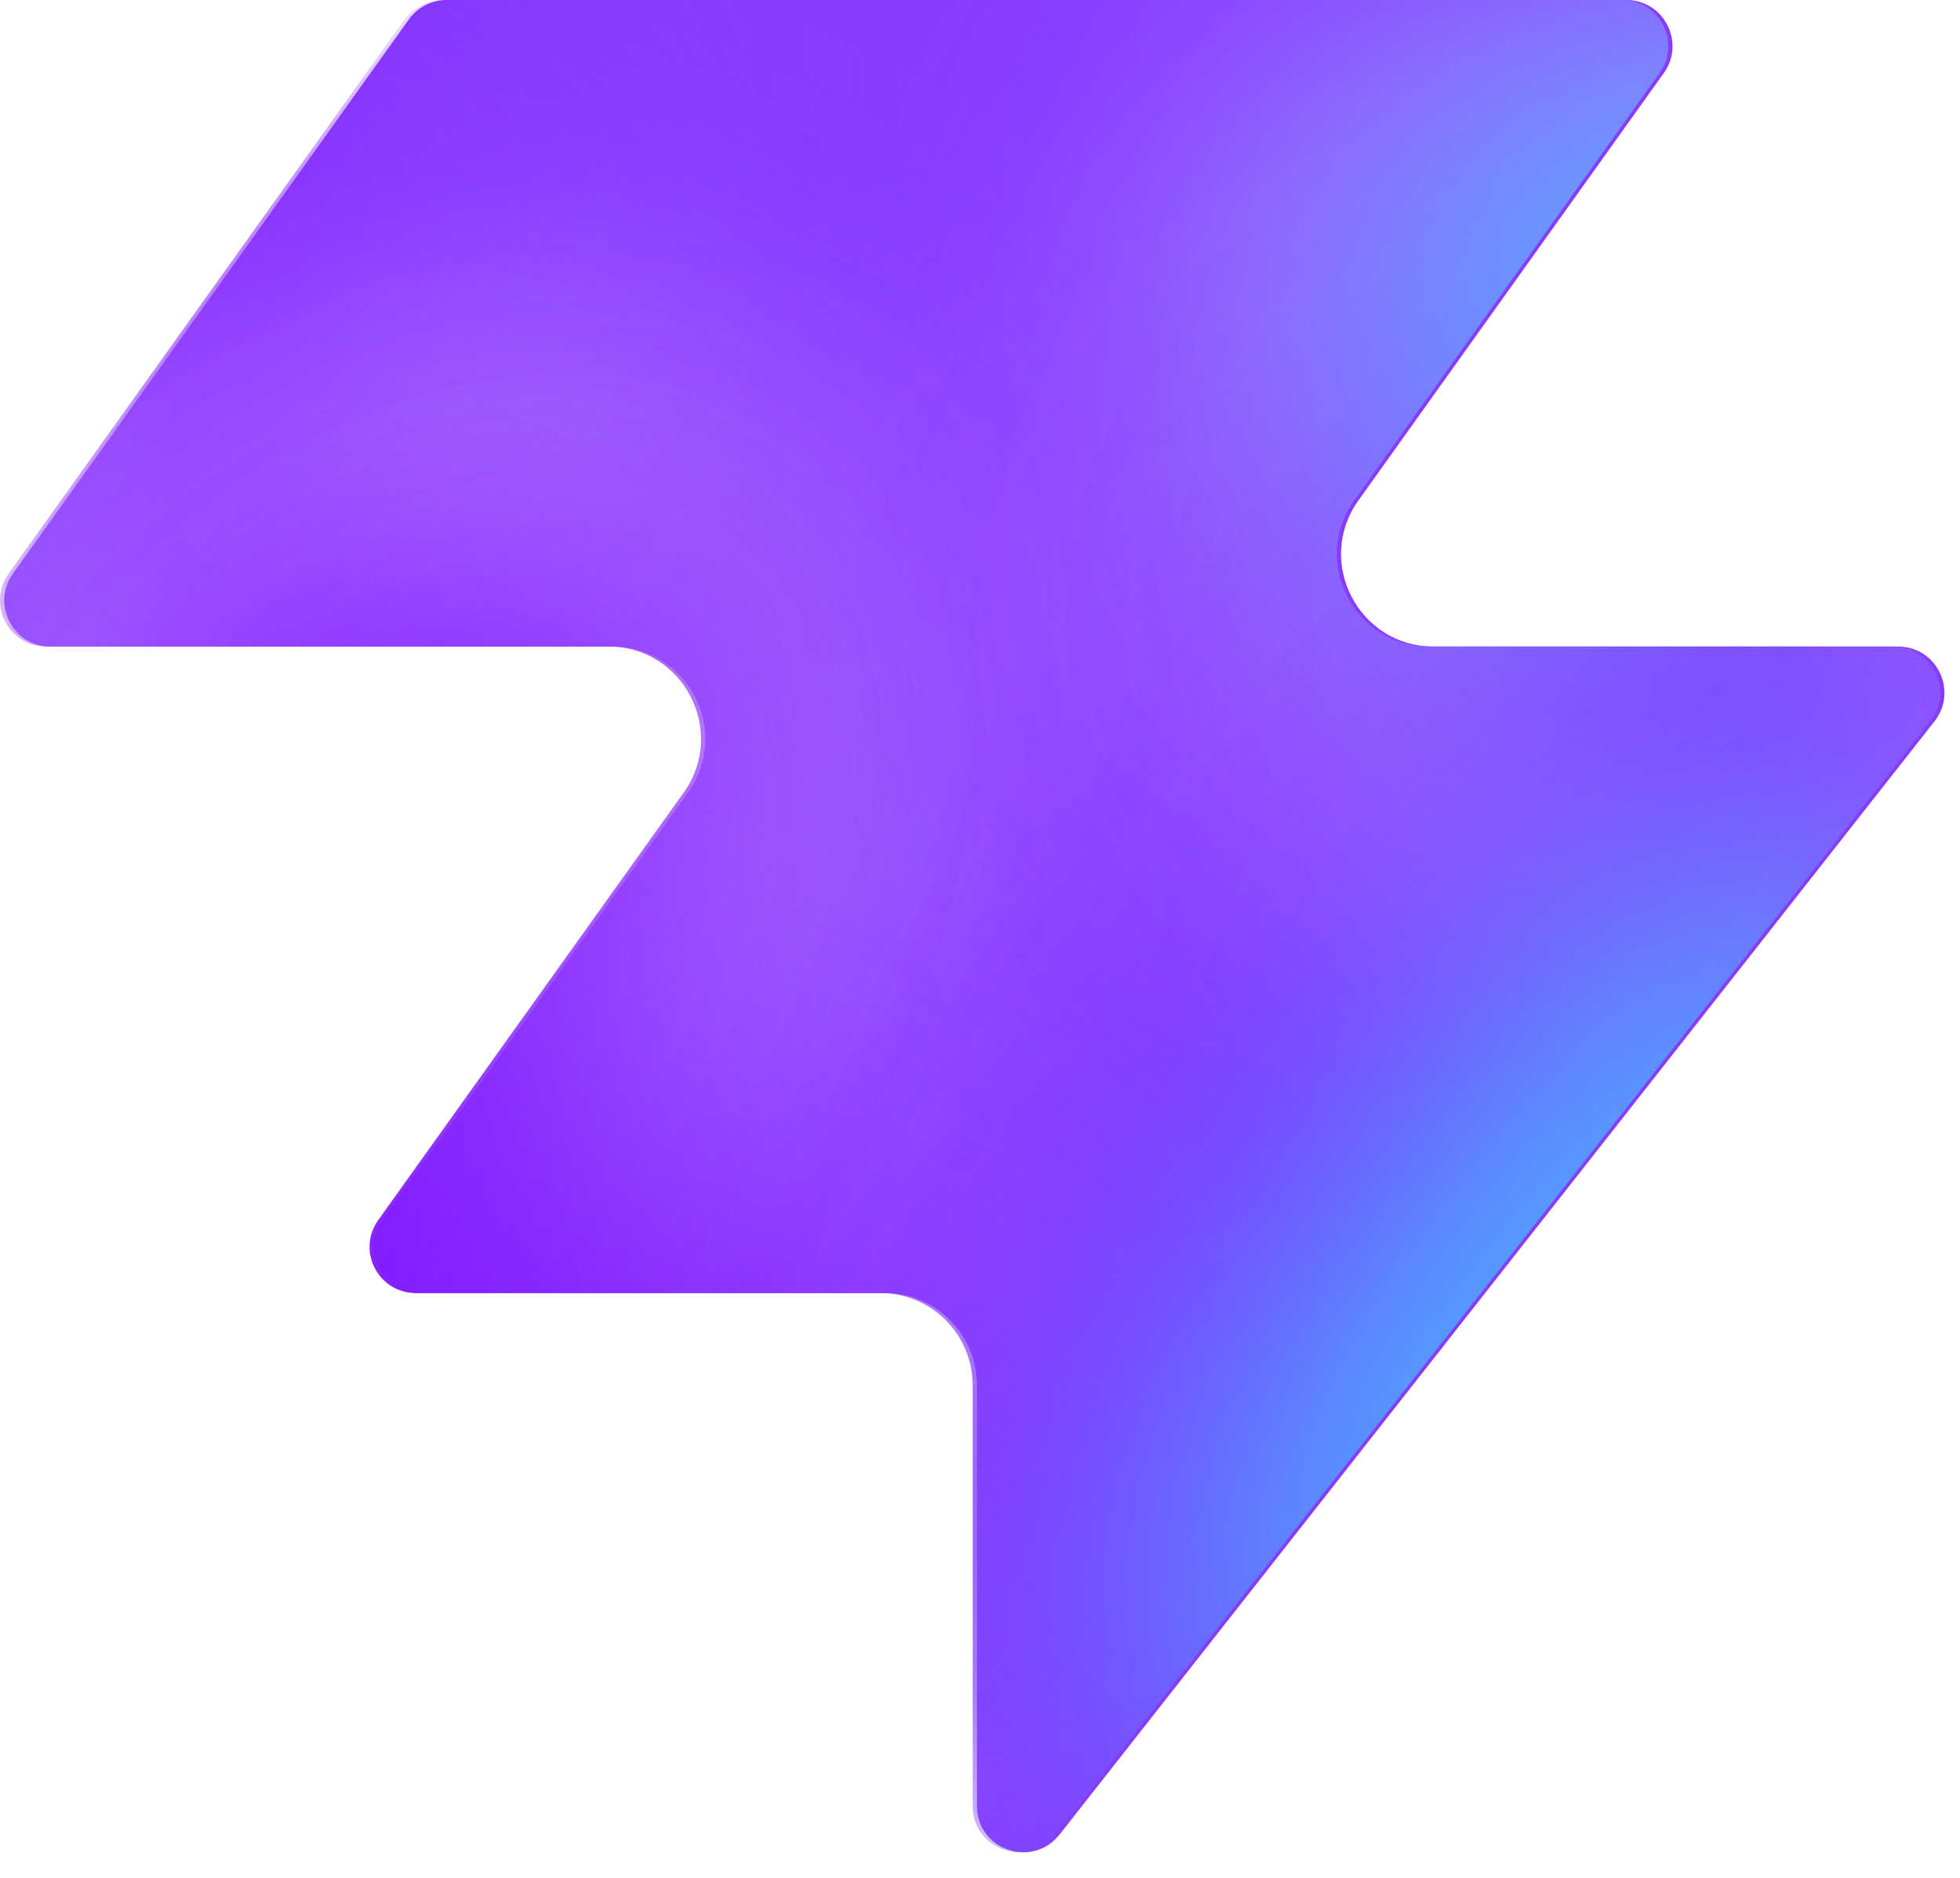
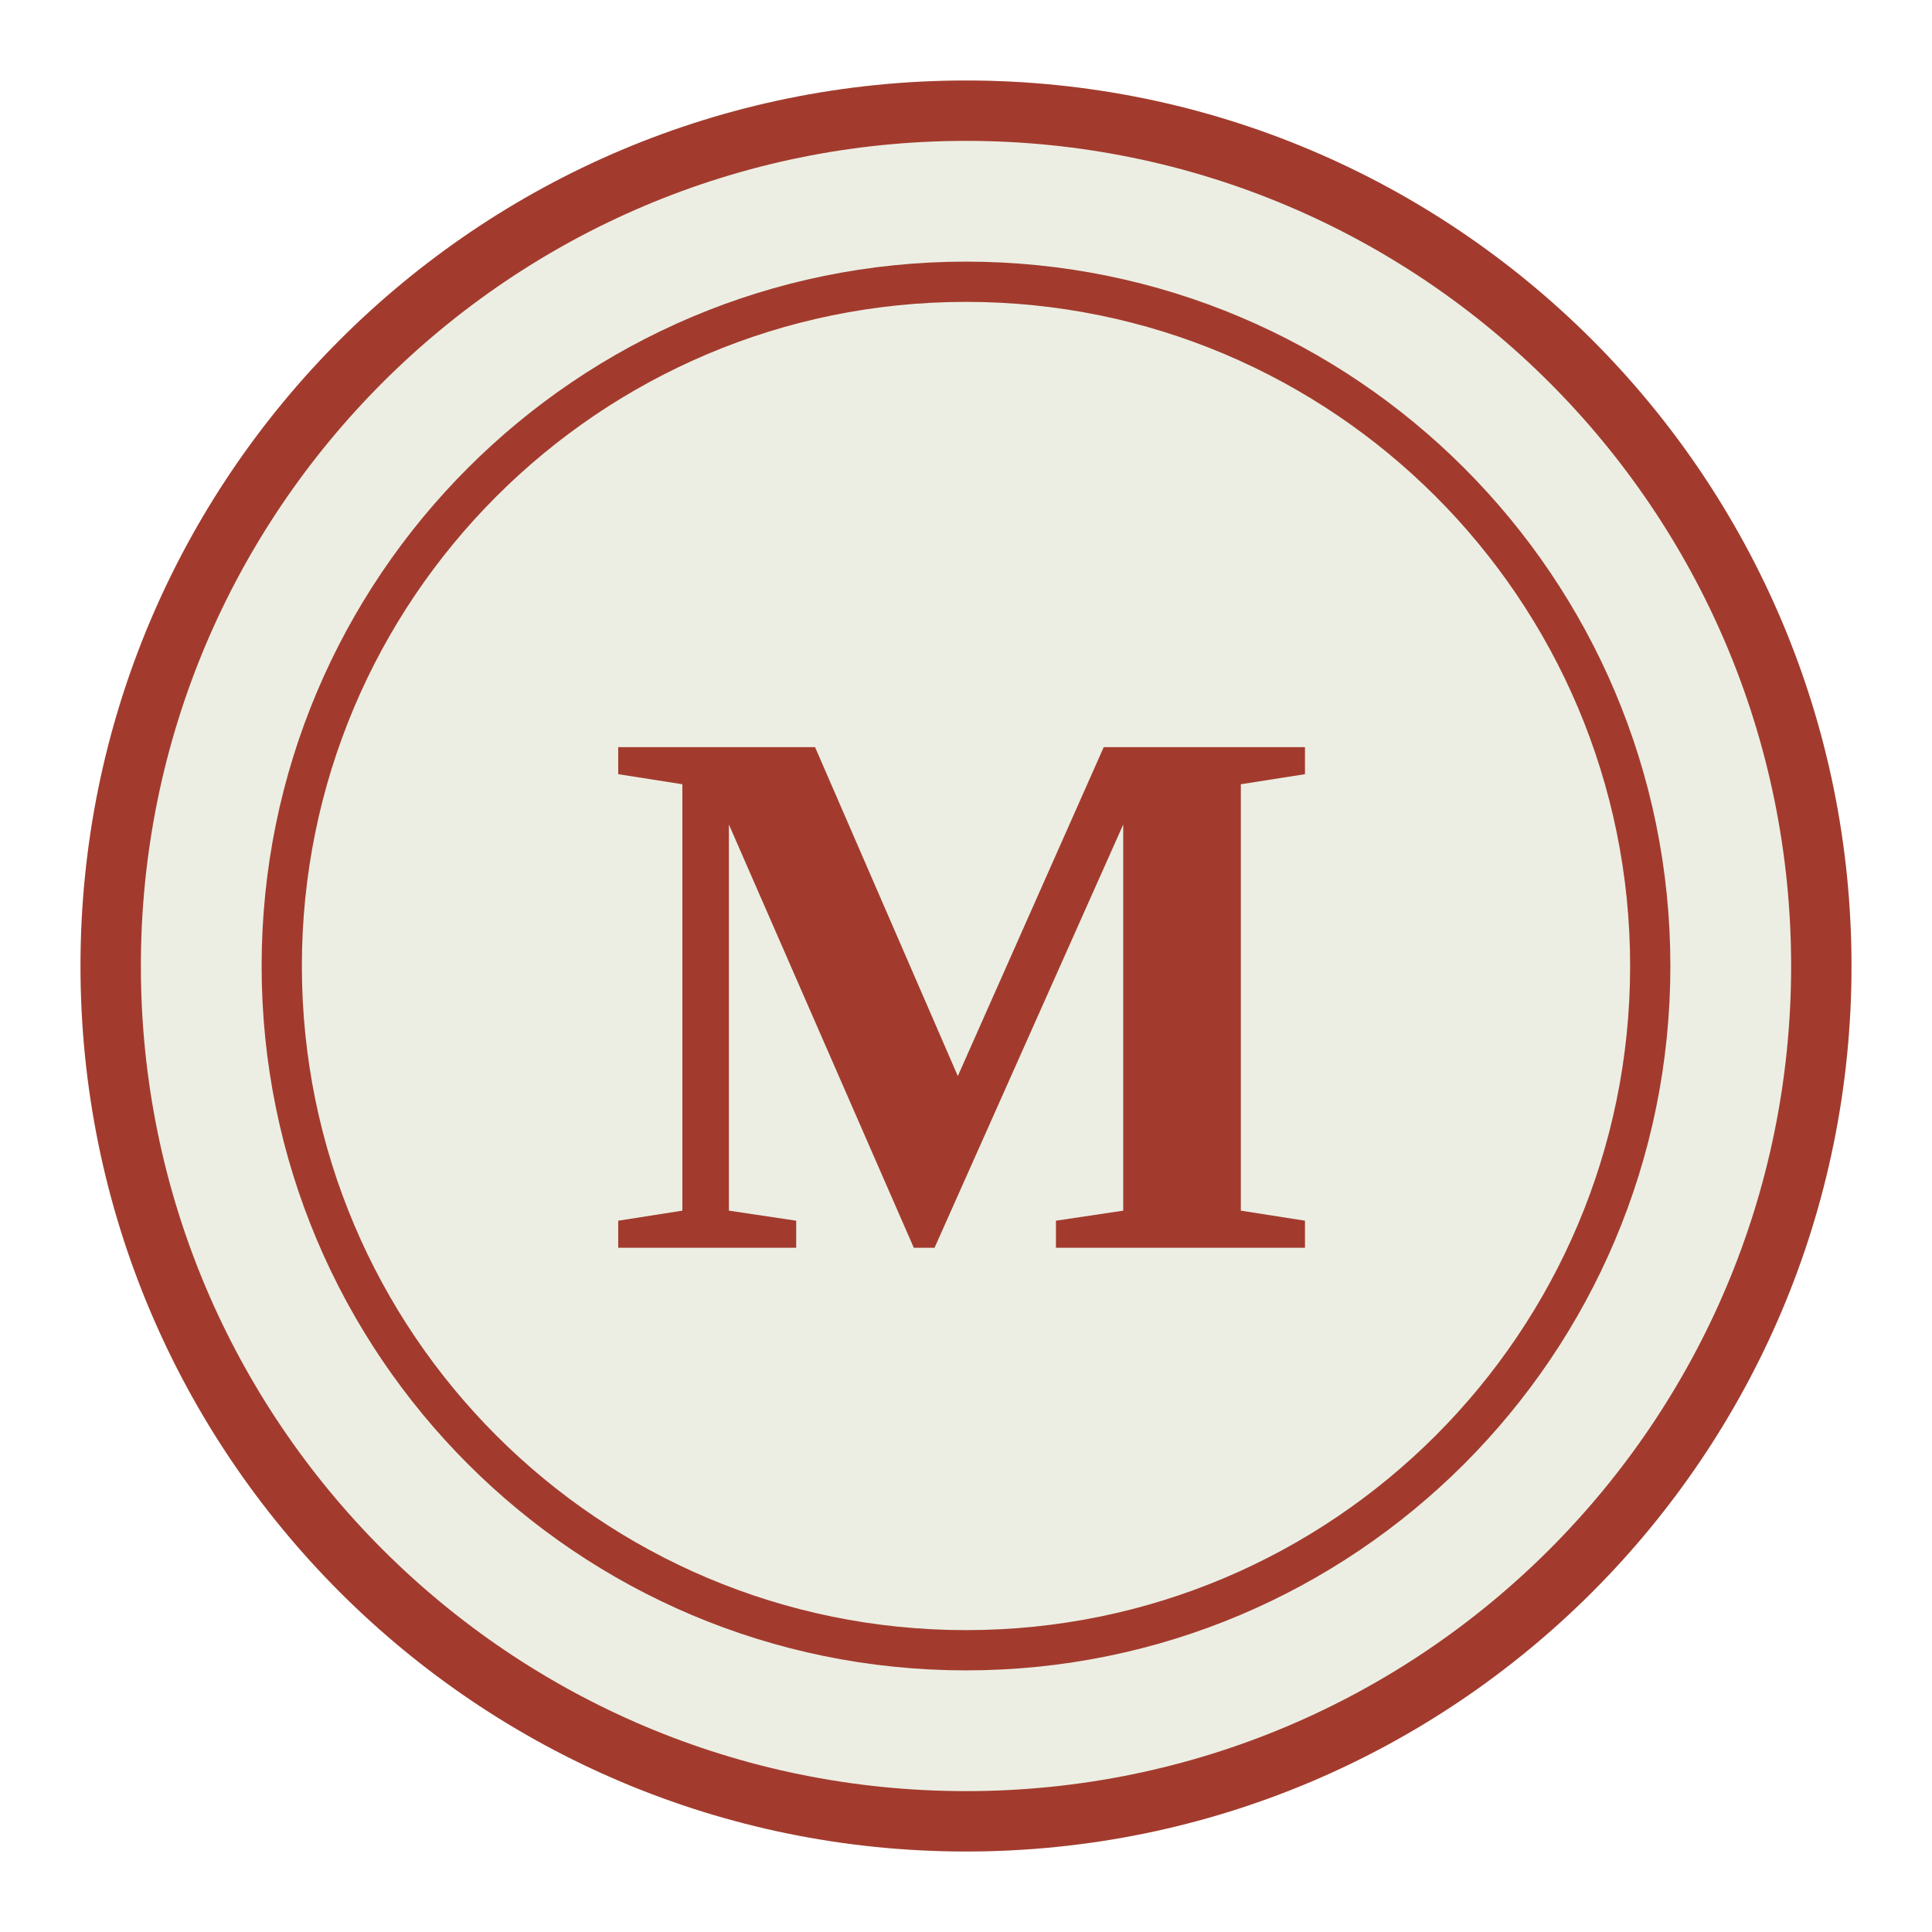
- <svg xmlns="http://www.w3.org/2000/svg" width="48" height="46" fill="none" viewBox="0 0 48 46">
-   <path fill="#863bff" d="M25.946 44.938c-.664.845-2.021.375-2.021-.698V33.937a2.26 2.26 0 0 0-2.262-2.262H10.287c-.92 0-1.456-1.04-.92-1.788l7.48-10.471c1.07-1.497 0-3.578-1.842-3.578H1.237c-.92 0-1.456-1.04-.92-1.788L10.013.474c.214-.297.556-.474.92-.474h28.894c.92 0 1.456 1.04.92 1.788l-7.48 10.471c-1.07 1.498 0 3.579 1.842 3.579h11.377c.943 0 1.473 1.088.89 1.83L25.947 44.94z" style="fill:#863bff;fill:color(display-p3 .525 .23 1);fill-opacity:1" />
-   <mask id="a" width="48" height="46" x="0" y="0" maskUnits="userSpaceOnUse" style="mask-type:alpha">
-     <path fill="#000" d="M25.842 44.938c-.664.844-2.021.375-2.021-.698V33.937a2.26 2.26 0 0 0-2.262-2.262H10.183c-.92 0-1.456-1.04-.92-1.788l7.48-10.471c1.07-1.498 0-3.579-1.842-3.579H1.133c-.92 0-1.456-1.04-.92-1.787L9.91.473c.214-.297.556-.474.92-.474h28.894c.92 0 1.456 1.04.92 1.788l-7.48 10.471c-1.07 1.498 0 3.578 1.842 3.578h11.377c.943 0 1.473 1.088.89 1.832L25.843 44.94z" style="fill:#000;fill-opacity:1" />
-   </mask>
-   <g mask="url(#a)">
-     <g filter="url(#b)">
-       <ellipse cx="5.508" cy="14.704" fill="#ede6ff" rx="5.508" ry="14.704" style="fill:#ede6ff;fill:color(display-p3 .927 .903 1);fill-opacity:1" transform="matrix(.00324 1 1 -.00324 -4.47 31.516)" />
-     </g>
-     <g filter="url(#c)">
-       <ellipse cx="10.399" cy="29.851" fill="#ede6ff" rx="10.399" ry="29.851" style="fill:#ede6ff;fill:color(display-p3 .927 .903 1);fill-opacity:1" transform="matrix(.00324 1 1 -.00324 -39.328 7.883)" />
-     </g>
-     <g filter="url(#d)">
-       <ellipse cx="5.508" cy="30.487" fill="#7e14ff" rx="5.508" ry="30.487" style="fill:#7e14ff;fill:color(display-p3 .492 .077 1);fill-opacity:1" transform="rotate(89.814 -25.913 -14.639)scale(1 -1)" />
-     </g>
-     <g filter="url(#e)">
-       <ellipse cx="5.508" cy="30.599" fill="#7e14ff" rx="5.508" ry="30.599" style="fill:#7e14ff;fill:color(display-p3 .492 .077 1);fill-opacity:1" transform="rotate(89.814 -32.644 -3.334)scale(1 -1)" />
-     </g>
-     <g filter="url(#f)">
-       <ellipse cx="5.508" cy="30.599" fill="#7e14ff" rx="5.508" ry="30.599" style="fill:#7e14ff;fill:color(display-p3 .492 .077 1);fill-opacity:1" transform="matrix(.00324 1 1 -.00324 -34.34 30.47)" />
-     </g>
-     <g filter="url(#g)">
-       <ellipse cx="14.072" cy="22.078" fill="#ede6ff" rx="14.072" ry="22.078" style="fill:#ede6ff;fill:color(display-p3 .927 .903 1);fill-opacity:1" transform="rotate(93.35 24.506 48.493)scale(-1 1)" />
-     </g>
-     <g filter="url(#h)">
-       <ellipse cx="3.47" cy="21.501" fill="#7e14ff" rx="3.47" ry="21.501" style="fill:#7e14ff;fill:color(display-p3 .492 .077 1);fill-opacity:1" transform="rotate(89.009 28.708 47.59)scale(-1 1)" />
-     </g>
-     <g filter="url(#i)">
-       <ellipse cx="3.47" cy="21.501" fill="#7e14ff" rx="3.47" ry="21.501" style="fill:#7e14ff;fill:color(display-p3 .492 .077 1);fill-opacity:1" transform="rotate(89.009 28.708 47.59)scale(-1 1)" />
-     </g>
-     <g filter="url(#j)">
-       <ellipse cx=".387" cy="8.972" fill="#7e14ff" rx="4.407" ry="29.108" style="fill:#7e14ff;fill:color(display-p3 .492 .077 1);fill-opacity:1" transform="rotate(39.51 .387 8.972)" />
-     </g>
-     <g filter="url(#k)">
-       <ellipse cx="47.523" cy="-6.092" fill="#7e14ff" rx="4.407" ry="29.108" style="fill:#7e14ff;fill:color(display-p3 .492 .077 1);fill-opacity:1" transform="rotate(37.892 47.523 -6.092)" />
-     </g>
-     <g filter="url(#l)">
-       <ellipse cx="41.412" cy="6.333" fill="#47bfff" rx="5.971" ry="9.665" style="fill:#47bfff;fill:color(display-p3 .28 .748 1);fill-opacity:1" transform="rotate(37.892 41.412 6.333)" />
-     </g>
-     <g filter="url(#m)">
-       <ellipse cx="-1.879" cy="38.332" fill="#7e14ff" rx="4.407" ry="29.108" style="fill:#7e14ff;fill:color(display-p3 .492 .077 1);fill-opacity:1" transform="rotate(37.892 -1.88 38.332)" />
-     </g>
-     <g filter="url(#n)">
-       <ellipse cx="-1.879" cy="38.332" fill="#7e14ff" rx="4.407" ry="29.108" style="fill:#7e14ff;fill:color(display-p3 .492 .077 1);fill-opacity:1" transform="rotate(37.892 -1.88 38.332)" />
-     </g>
-     <g filter="url(#o)">
-       <ellipse cx="35.651" cy="29.907" fill="#7e14ff" rx="4.407" ry="29.108" style="fill:#7e14ff;fill:color(display-p3 .492 .077 1);fill-opacity:1" transform="rotate(37.892 35.651 29.907)" />
-     </g>
-     <g filter="url(#p)">
-       <ellipse cx="38.418" cy="32.4" fill="#47bfff" rx="5.971" ry="15.297" style="fill:#47bfff;fill:color(display-p3 .28 .748 1);fill-opacity:1" transform="rotate(37.892 38.418 32.4)" />
-     </g>
-   </g>
-   <defs>
-     <filter id="b" width="60.045" height="41.654" x="-19.77" y="16.149" color-interpolation-filters="sRGB" filterUnits="userSpaceOnUse">
-       <feFlood flood-opacity="0" result="BackgroundImageFix" />
-       <feBlend in="SourceGraphic" in2="BackgroundImageFix" result="shape" />
-       <feGaussianBlur result="effect1_foregroundBlur_2002_17158" stdDeviation="7.659" />
-     </filter>
-     <filter id="c" width="90.34" height="51.437" x="-54.613" y="-7.533" color-interpolation-filters="sRGB" filterUnits="userSpaceOnUse">
-       <feFlood flood-opacity="0" result="BackgroundImageFix" />
-       <feBlend in="SourceGraphic" in2="BackgroundImageFix" result="shape" />
-       <feGaussianBlur result="effect1_foregroundBlur_2002_17158" stdDeviation="7.659" />
-     </filter>
-     <filter id="d" width="79.355" height="29.4" x="-49.64" y="2.03" color-interpolation-filters="sRGB" filterUnits="userSpaceOnUse">
-       <feFlood flood-opacity="0" result="BackgroundImageFix" />
-       <feBlend in="SourceGraphic" in2="BackgroundImageFix" result="shape" />
-       <feGaussianBlur result="effect1_foregroundBlur_2002_17158" stdDeviation="4.596" />
-     </filter>
-     <filter id="e" width="79.579" height="29.4" x="-45.045" y="20.029" color-interpolation-filters="sRGB" filterUnits="userSpaceOnUse">
-       <feFlood flood-opacity="0" result="BackgroundImageFix" />
-       <feBlend in="SourceGraphic" in2="BackgroundImageFix" result="shape" />
-       <feGaussianBlur result="effect1_foregroundBlur_2002_17158" stdDeviation="4.596" />
-     </filter>
-     <filter id="f" width="79.579" height="29.4" x="-43.513" y="21.178" color-interpolation-filters="sRGB" filterUnits="userSpaceOnUse">
-       <feFlood flood-opacity="0" result="BackgroundImageFix" />
-       <feBlend in="SourceGraphic" in2="BackgroundImageFix" result="shape" />
-       <feGaussianBlur result="effect1_foregroundBlur_2002_17158" stdDeviation="4.596" />
-     </filter>
-     <filter id="g" width="74.749" height="58.852" x="15.756" y="-17.901" color-interpolation-filters="sRGB" filterUnits="userSpaceOnUse">
-       <feFlood flood-opacity="0" result="BackgroundImageFix" />
-       <feBlend in="SourceGraphic" in2="BackgroundImageFix" result="shape" />
-       <feGaussianBlur result="effect1_foregroundBlur_2002_17158" stdDeviation="7.659" />
-     </filter>
-     <filter id="h" width="61.377" height="25.362" x="23.548" y="2.284" color-interpolation-filters="sRGB" filterUnits="userSpaceOnUse">
-       <feFlood flood-opacity="0" result="BackgroundImageFix" />
-       <feBlend in="SourceGraphic" in2="BackgroundImageFix" result="shape" />
-       <feGaussianBlur result="effect1_foregroundBlur_2002_17158" stdDeviation="4.596" />
-     </filter>
-     <filter id="i" width="61.377" height="25.362" x="23.548" y="2.284" color-interpolation-filters="sRGB" filterUnits="userSpaceOnUse">
-       <feFlood flood-opacity="0" result="BackgroundImageFix" />
-       <feBlend in="SourceGraphic" in2="BackgroundImageFix" result="shape" />
-       <feGaussianBlur result="effect1_foregroundBlur_2002_17158" stdDeviation="4.596" />
-     </filter>
-     <filter id="j" width="56.045" height="63.649" x="-27.636" y="-22.853" color-interpolation-filters="sRGB" filterUnits="userSpaceOnUse">
-       <feFlood flood-opacity="0" result="BackgroundImageFix" />
-       <feBlend in="SourceGraphic" in2="BackgroundImageFix" result="shape" />
-       <feGaussianBlur result="effect1_foregroundBlur_2002_17158" stdDeviation="4.596" />
-     </filter>
-     <filter id="k" width="54.814" height="64.646" x="20.116" y="-38.415" color-interpolation-filters="sRGB" filterUnits="userSpaceOnUse">
-       <feFlood flood-opacity="0" result="BackgroundImageFix" />
-       <feBlend in="SourceGraphic" in2="BackgroundImageFix" result="shape" />
-       <feGaussianBlur result="effect1_foregroundBlur_2002_17158" stdDeviation="4.596" />
-     </filter>
-     <filter id="l" width="33.541" height="35.313" x="24.641" y="-11.323" color-interpolation-filters="sRGB" filterUnits="userSpaceOnUse">
-       <feFlood flood-opacity="0" result="BackgroundImageFix" />
-       <feBlend in="SourceGraphic" in2="BackgroundImageFix" result="shape" />
-       <feGaussianBlur result="effect1_foregroundBlur_2002_17158" stdDeviation="4.596" />
-     </filter>
-     <filter id="m" width="54.814" height="64.646" x="-29.286" y="6.009" color-interpolation-filters="sRGB" filterUnits="userSpaceOnUse">
-       <feFlood flood-opacity="0" result="BackgroundImageFix" />
-       <feBlend in="SourceGraphic" in2="BackgroundImageFix" result="shape" />
-       <feGaussianBlur result="effect1_foregroundBlur_2002_17158" stdDeviation="4.596" />
-     </filter>
-     <filter id="n" width="54.814" height="64.646" x="-29.286" y="6.009" color-interpolation-filters="sRGB" filterUnits="userSpaceOnUse">
-       <feFlood flood-opacity="0" result="BackgroundImageFix" />
-       <feBlend in="SourceGraphic" in2="BackgroundImageFix" result="shape" />
-       <feGaussianBlur result="effect1_foregroundBlur_2002_17158" stdDeviation="4.596" />
-     </filter>
-     <filter id="o" width="54.814" height="64.646" x="8.244" y="-2.416" color-interpolation-filters="sRGB" filterUnits="userSpaceOnUse">
-       <feFlood flood-opacity="0" result="BackgroundImageFix" />
-       <feBlend in="SourceGraphic" in2="BackgroundImageFix" result="shape" />
-       <feGaussianBlur result="effect1_foregroundBlur_2002_17158" stdDeviation="4.596" />
-     </filter>
-     <filter id="p" width="39.409" height="43.623" x="18.713" y="10.588" color-interpolation-filters="sRGB" filterUnits="userSpaceOnUse">
-       <feFlood flood-opacity="0" result="BackgroundImageFix" />
-       <feBlend in="SourceGraphic" in2="BackgroundImageFix" result="shape" />
-       <feGaussianBlur result="effect1_foregroundBlur_2002_17158" stdDeviation="4.596" />
-     </filter>
-   </defs>
+ <svg xmlns="http://www.w3.org/2000/svg" viewBox="0 0 48 48">
+   <circle cx="24" cy="24" r="22" fill="#ECEEE3" />
+   <circle cx="24" cy="24" r="21.25" fill="none" stroke="#A23B2E" stroke-width="1.5" />
+   <circle cx="24" cy="24" r="17" fill="none" stroke="#A23B2E" stroke-width="1" />
+   <text x="24" y="31" text-anchor="middle" font-family="Georgia, 'Times New Roman', serif" font-weight="700" font-size="19" fill="#A23B2E">M</text>
</svg>
